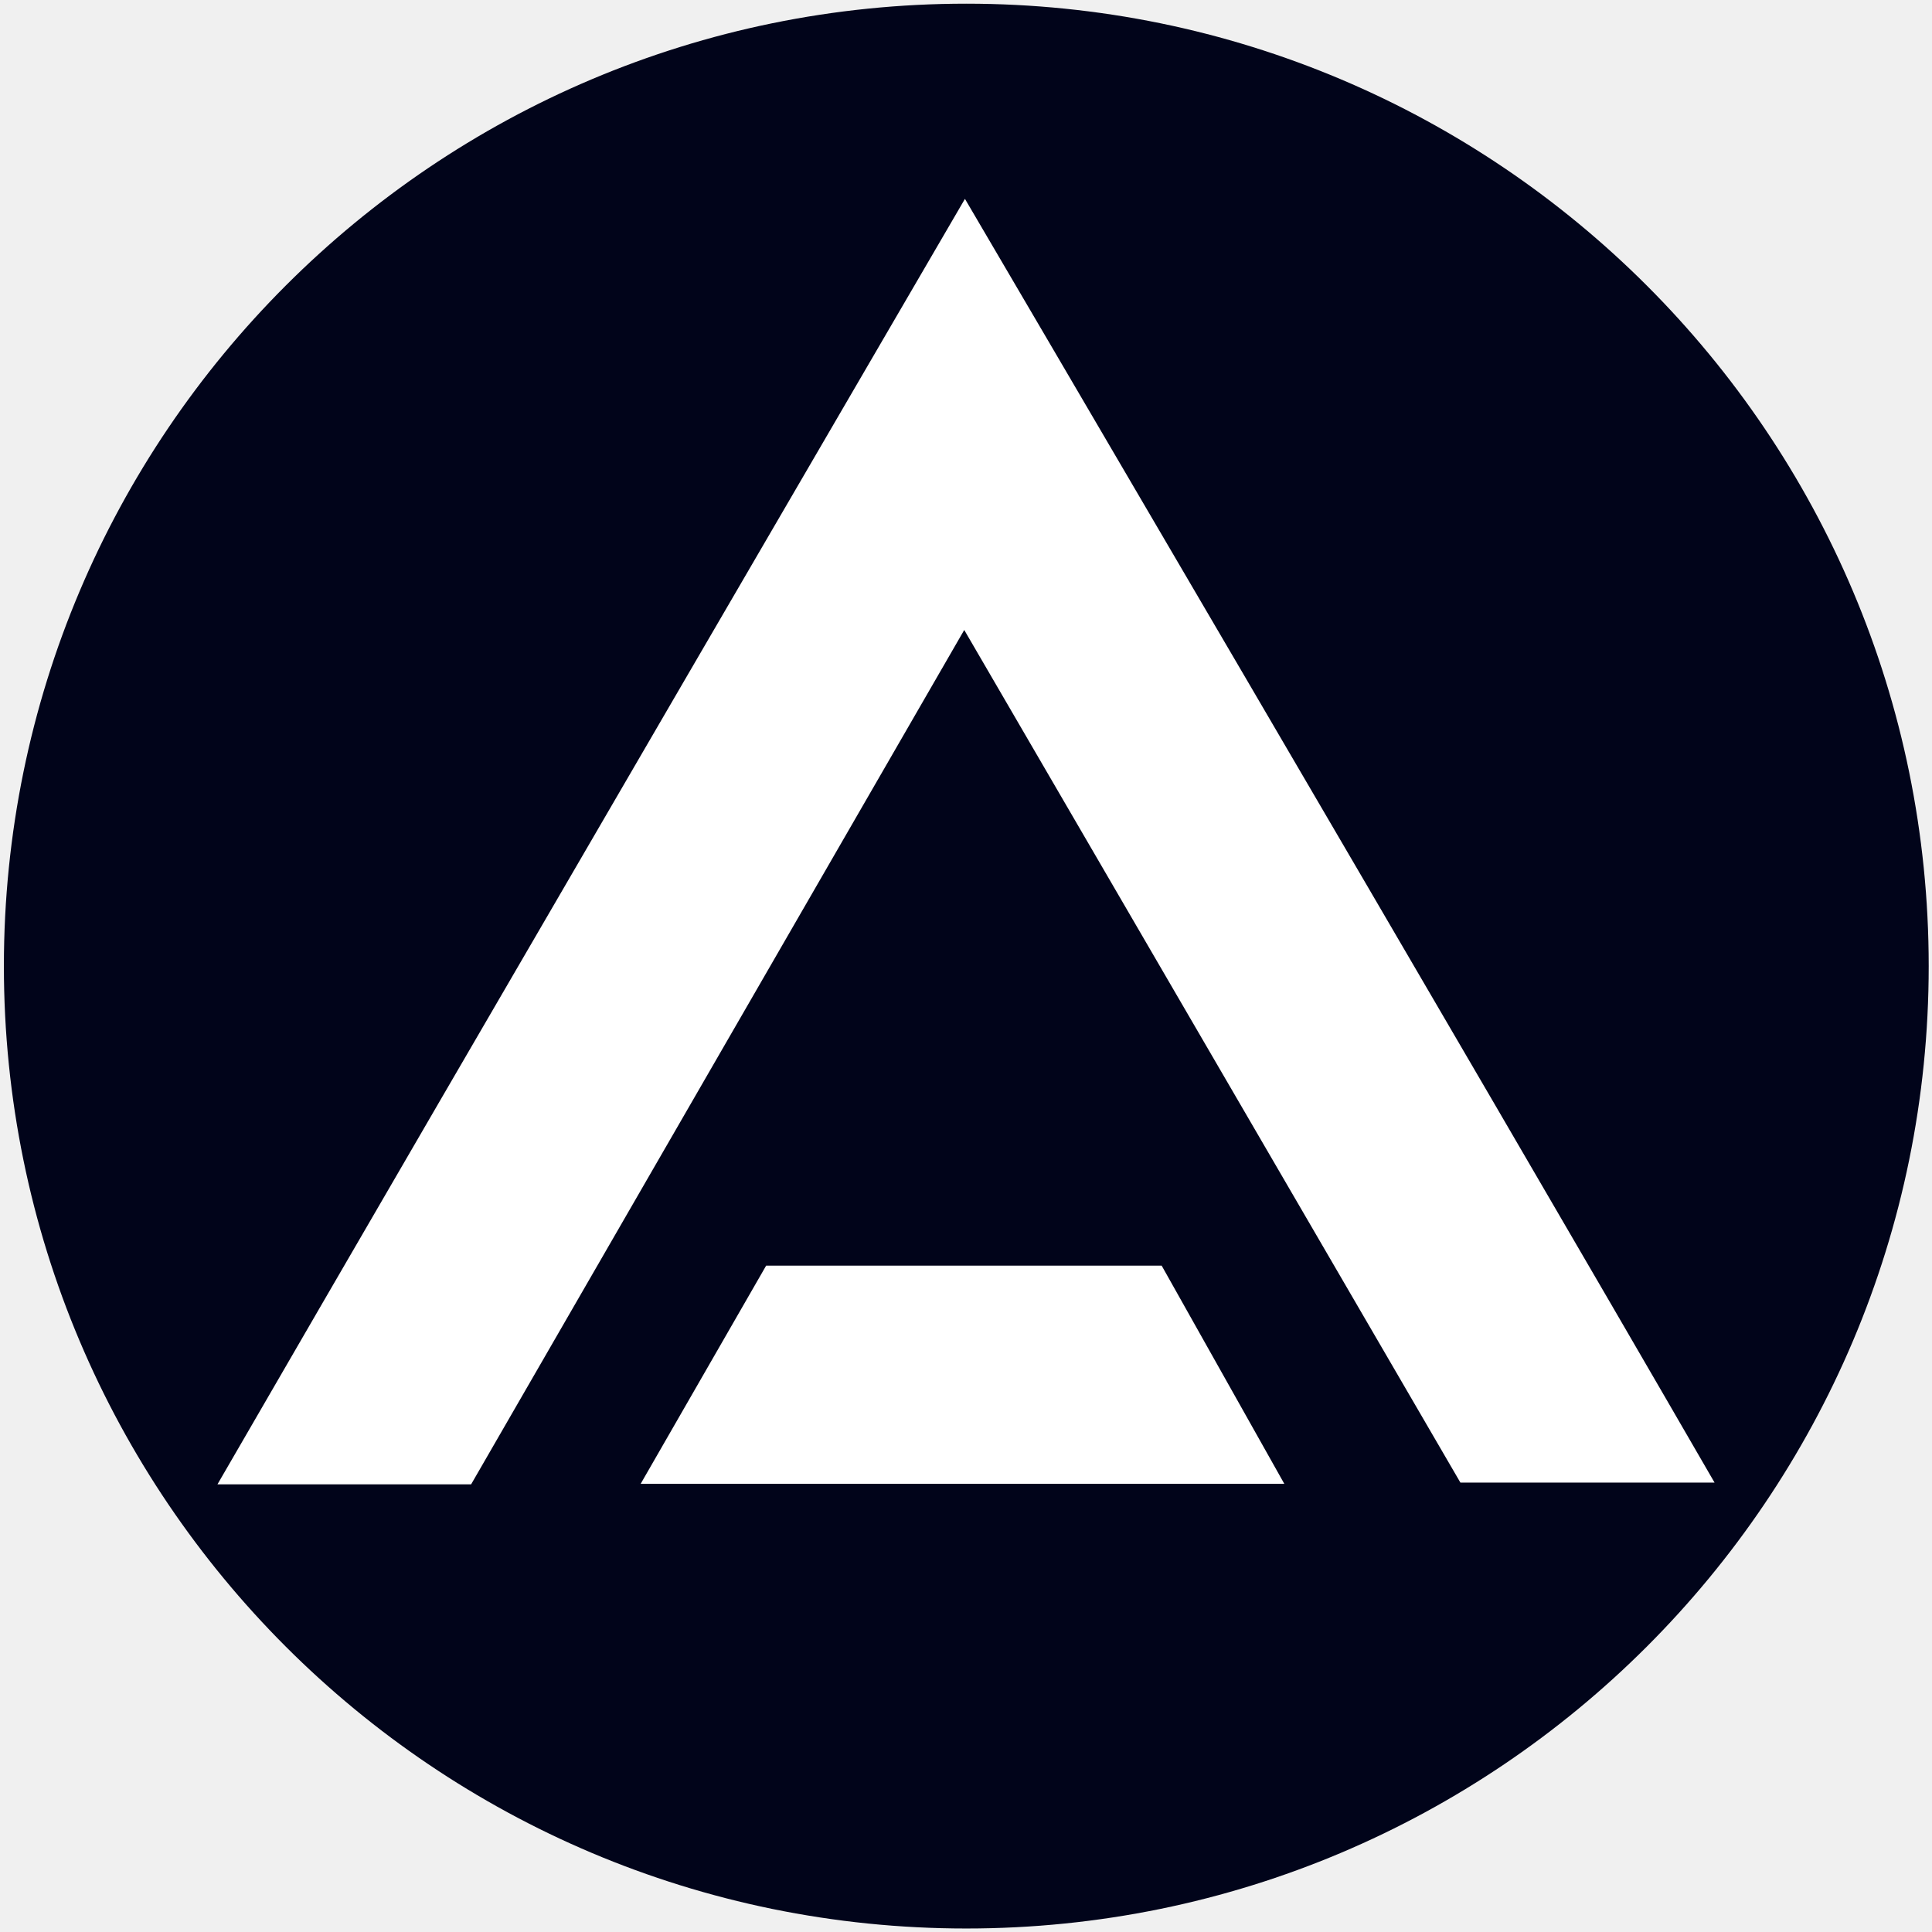
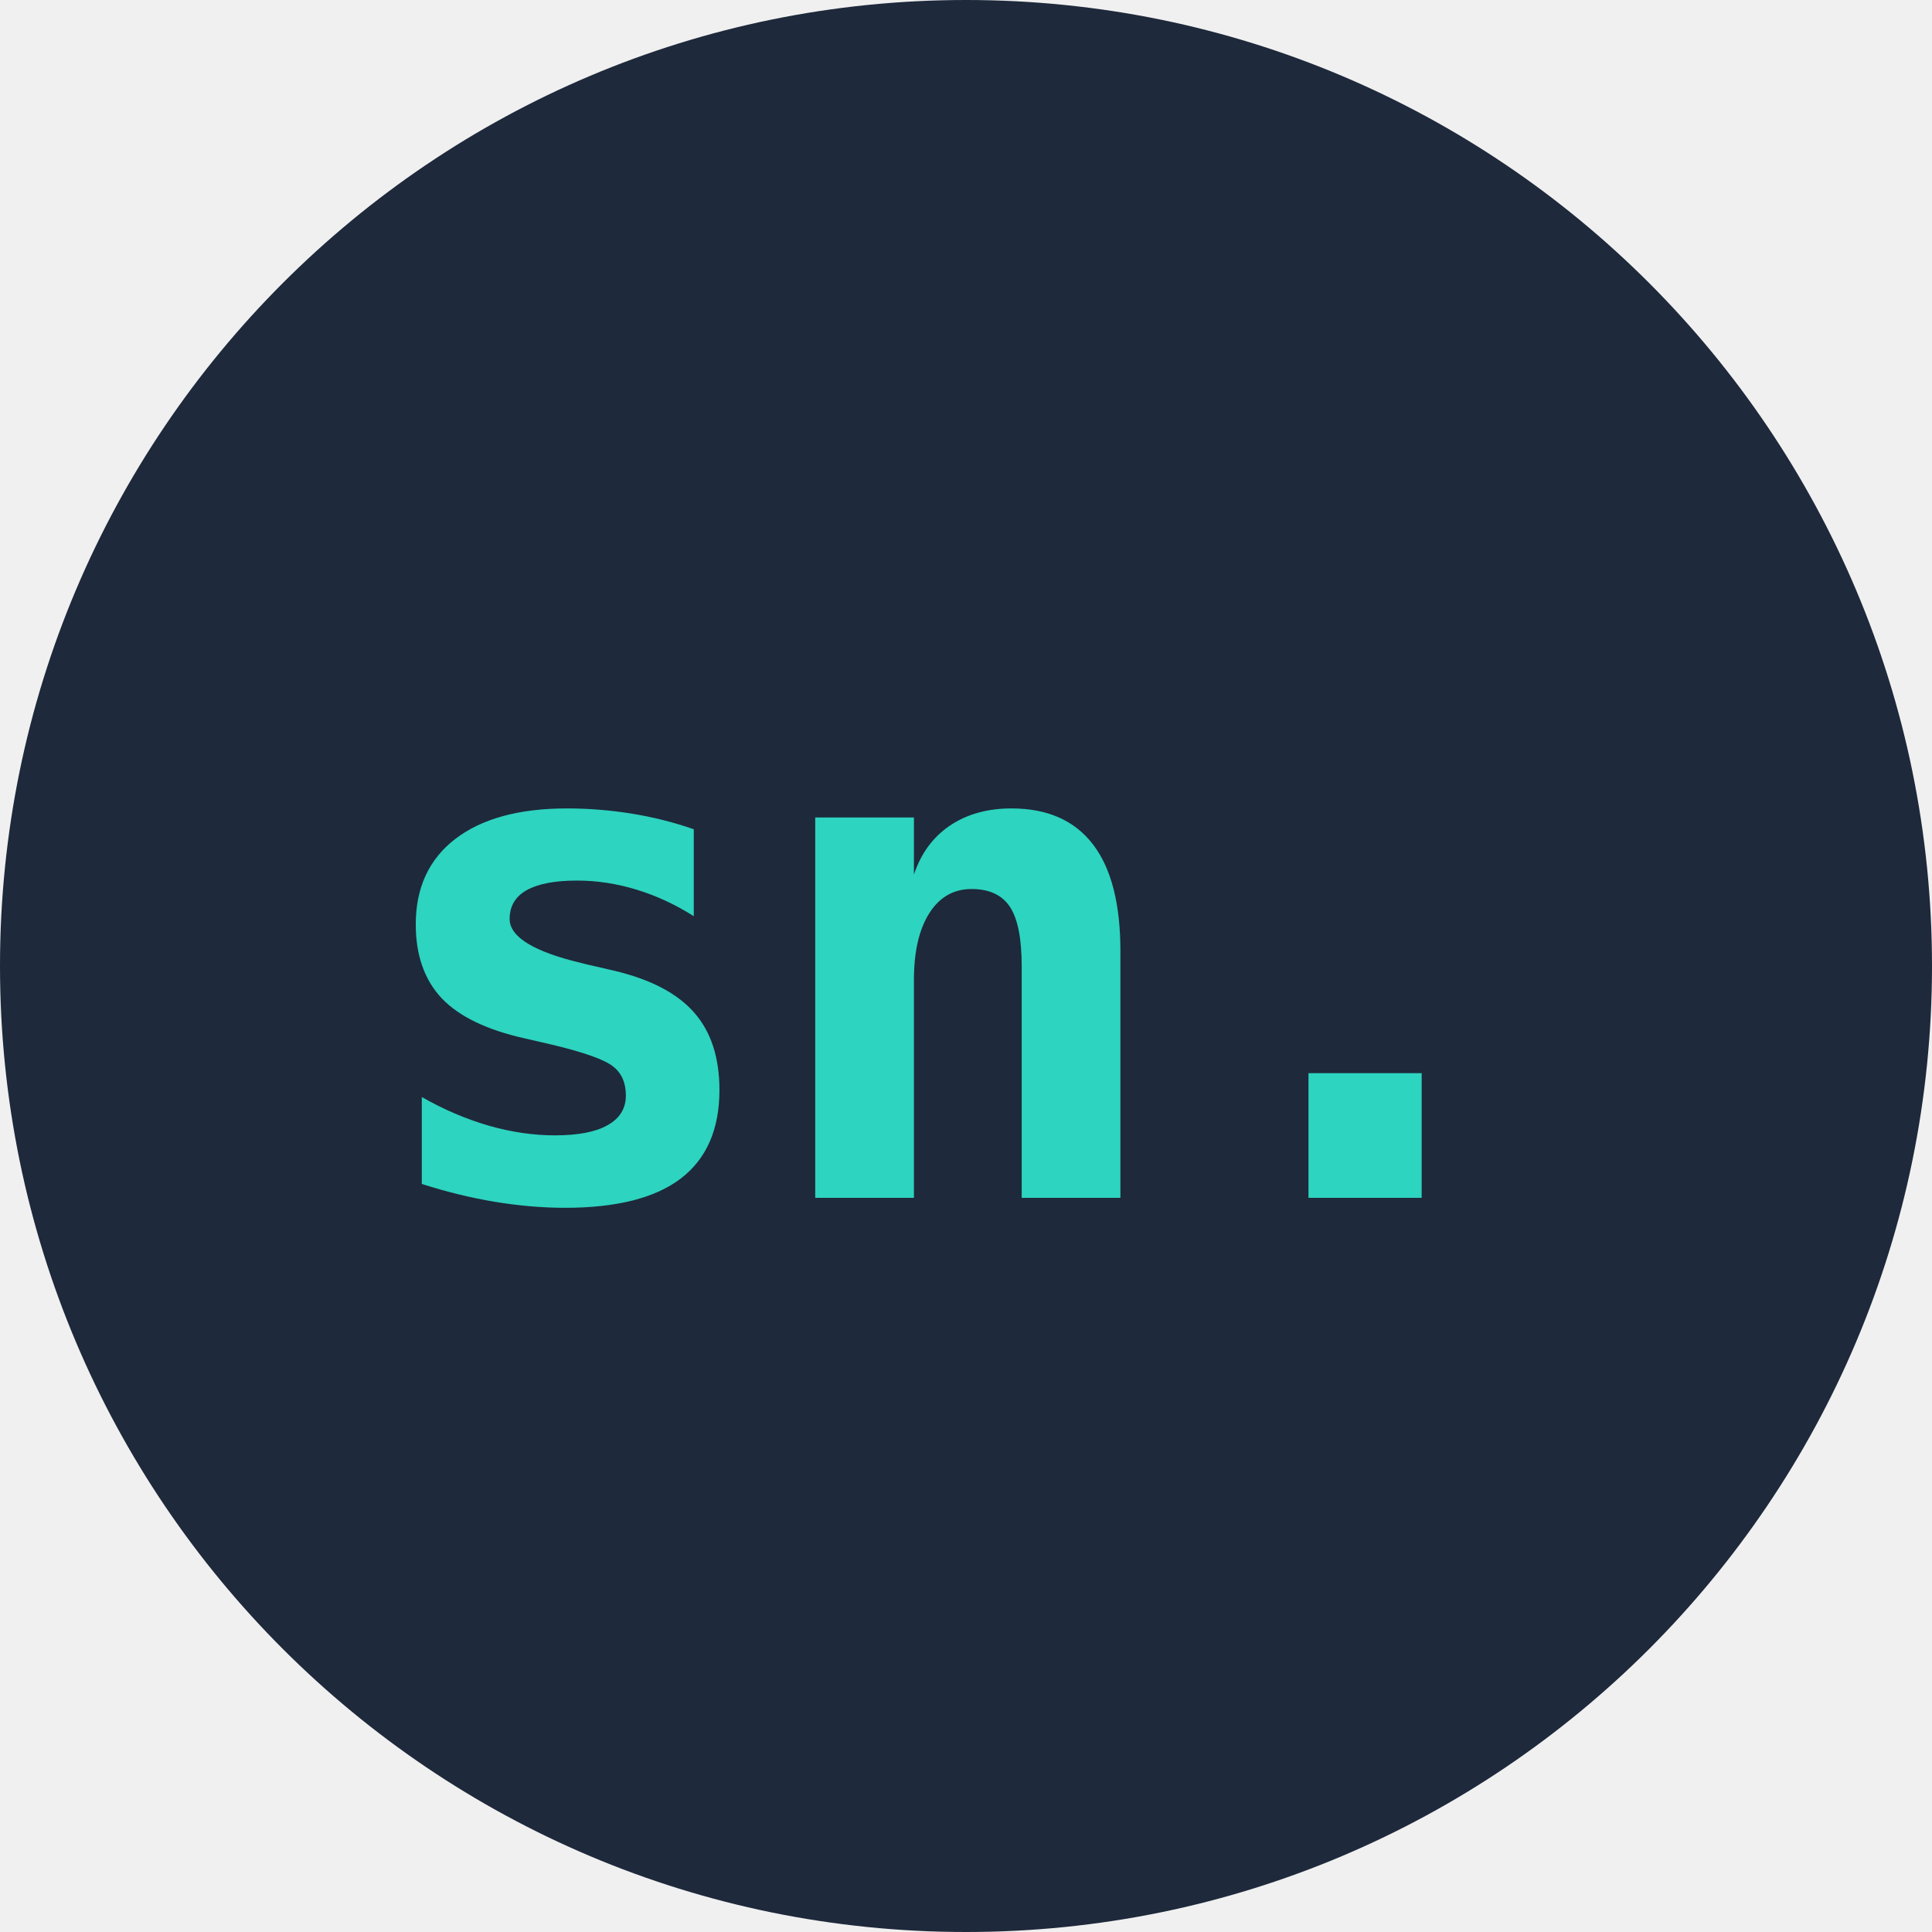
- <svg xmlns="http://www.w3.org/2000/svg" width="100%" height="100%" viewBox="0 0 960 960" version="1.1" xml:space="preserve" style="fill-rule:evenodd;clip-rule:evenodd;stroke-linejoin:round;stroke-miterlimit:2;">
-   <g transform="matrix(1.07993,0,0,1.07993,-76.6057,-32.2424)">
-     <circle cx="515.545" cy="474.371" r="442.821" style="fill:rgb(1,4,26);" />
-   </g>
-   <g transform="matrix(1,0,0,1,0,-61.814)">
-     <g transform="matrix(1.03321,0,0,1.03321,-15.9385,-15.938)">
-       <path d="M717.77,788.27C638.99,652.89 559.87,516.92 479.15,378.22C399.29,516.59 320.58,652.95 241.99,789.12L120,789.12C239.91,581.87 479.49,170.89 479.49,170.89C479.49,170.89 720.12,580.92 840,788.27L717.77,788.27Z" style="fill:white;fill-rule:nonzero;" />
-     </g>
-     <g transform="matrix(1.03321,0,0,1.03321,-15.9385,-15.938)">
-       <path d="M633.08,788.85L323.54,788.85C344.15,753.01 364.09,718.33 383.88,683.93L574.1,683.93C593.38,718.23 612.57,752.36 633.08,788.85Z" style="fill:white;fill-rule:nonzero;" />
-     </g>
-   </g>
+ <svg xmlns="http://www.w3.org/2000/svg" viewBox="0 0 100 100">
+   <circle cx="50" cy="50" r="50" fill="#1E293B" />
+   <text x="50" y="62" font-family="ui-monospace, 'Cascadia Code', 'Source Code Pro', monospace" font-size="36" font-weight="700" fill="#2DD4BF" text-anchor="middle" letter-spacing="-1">sn.</text>
</svg>
